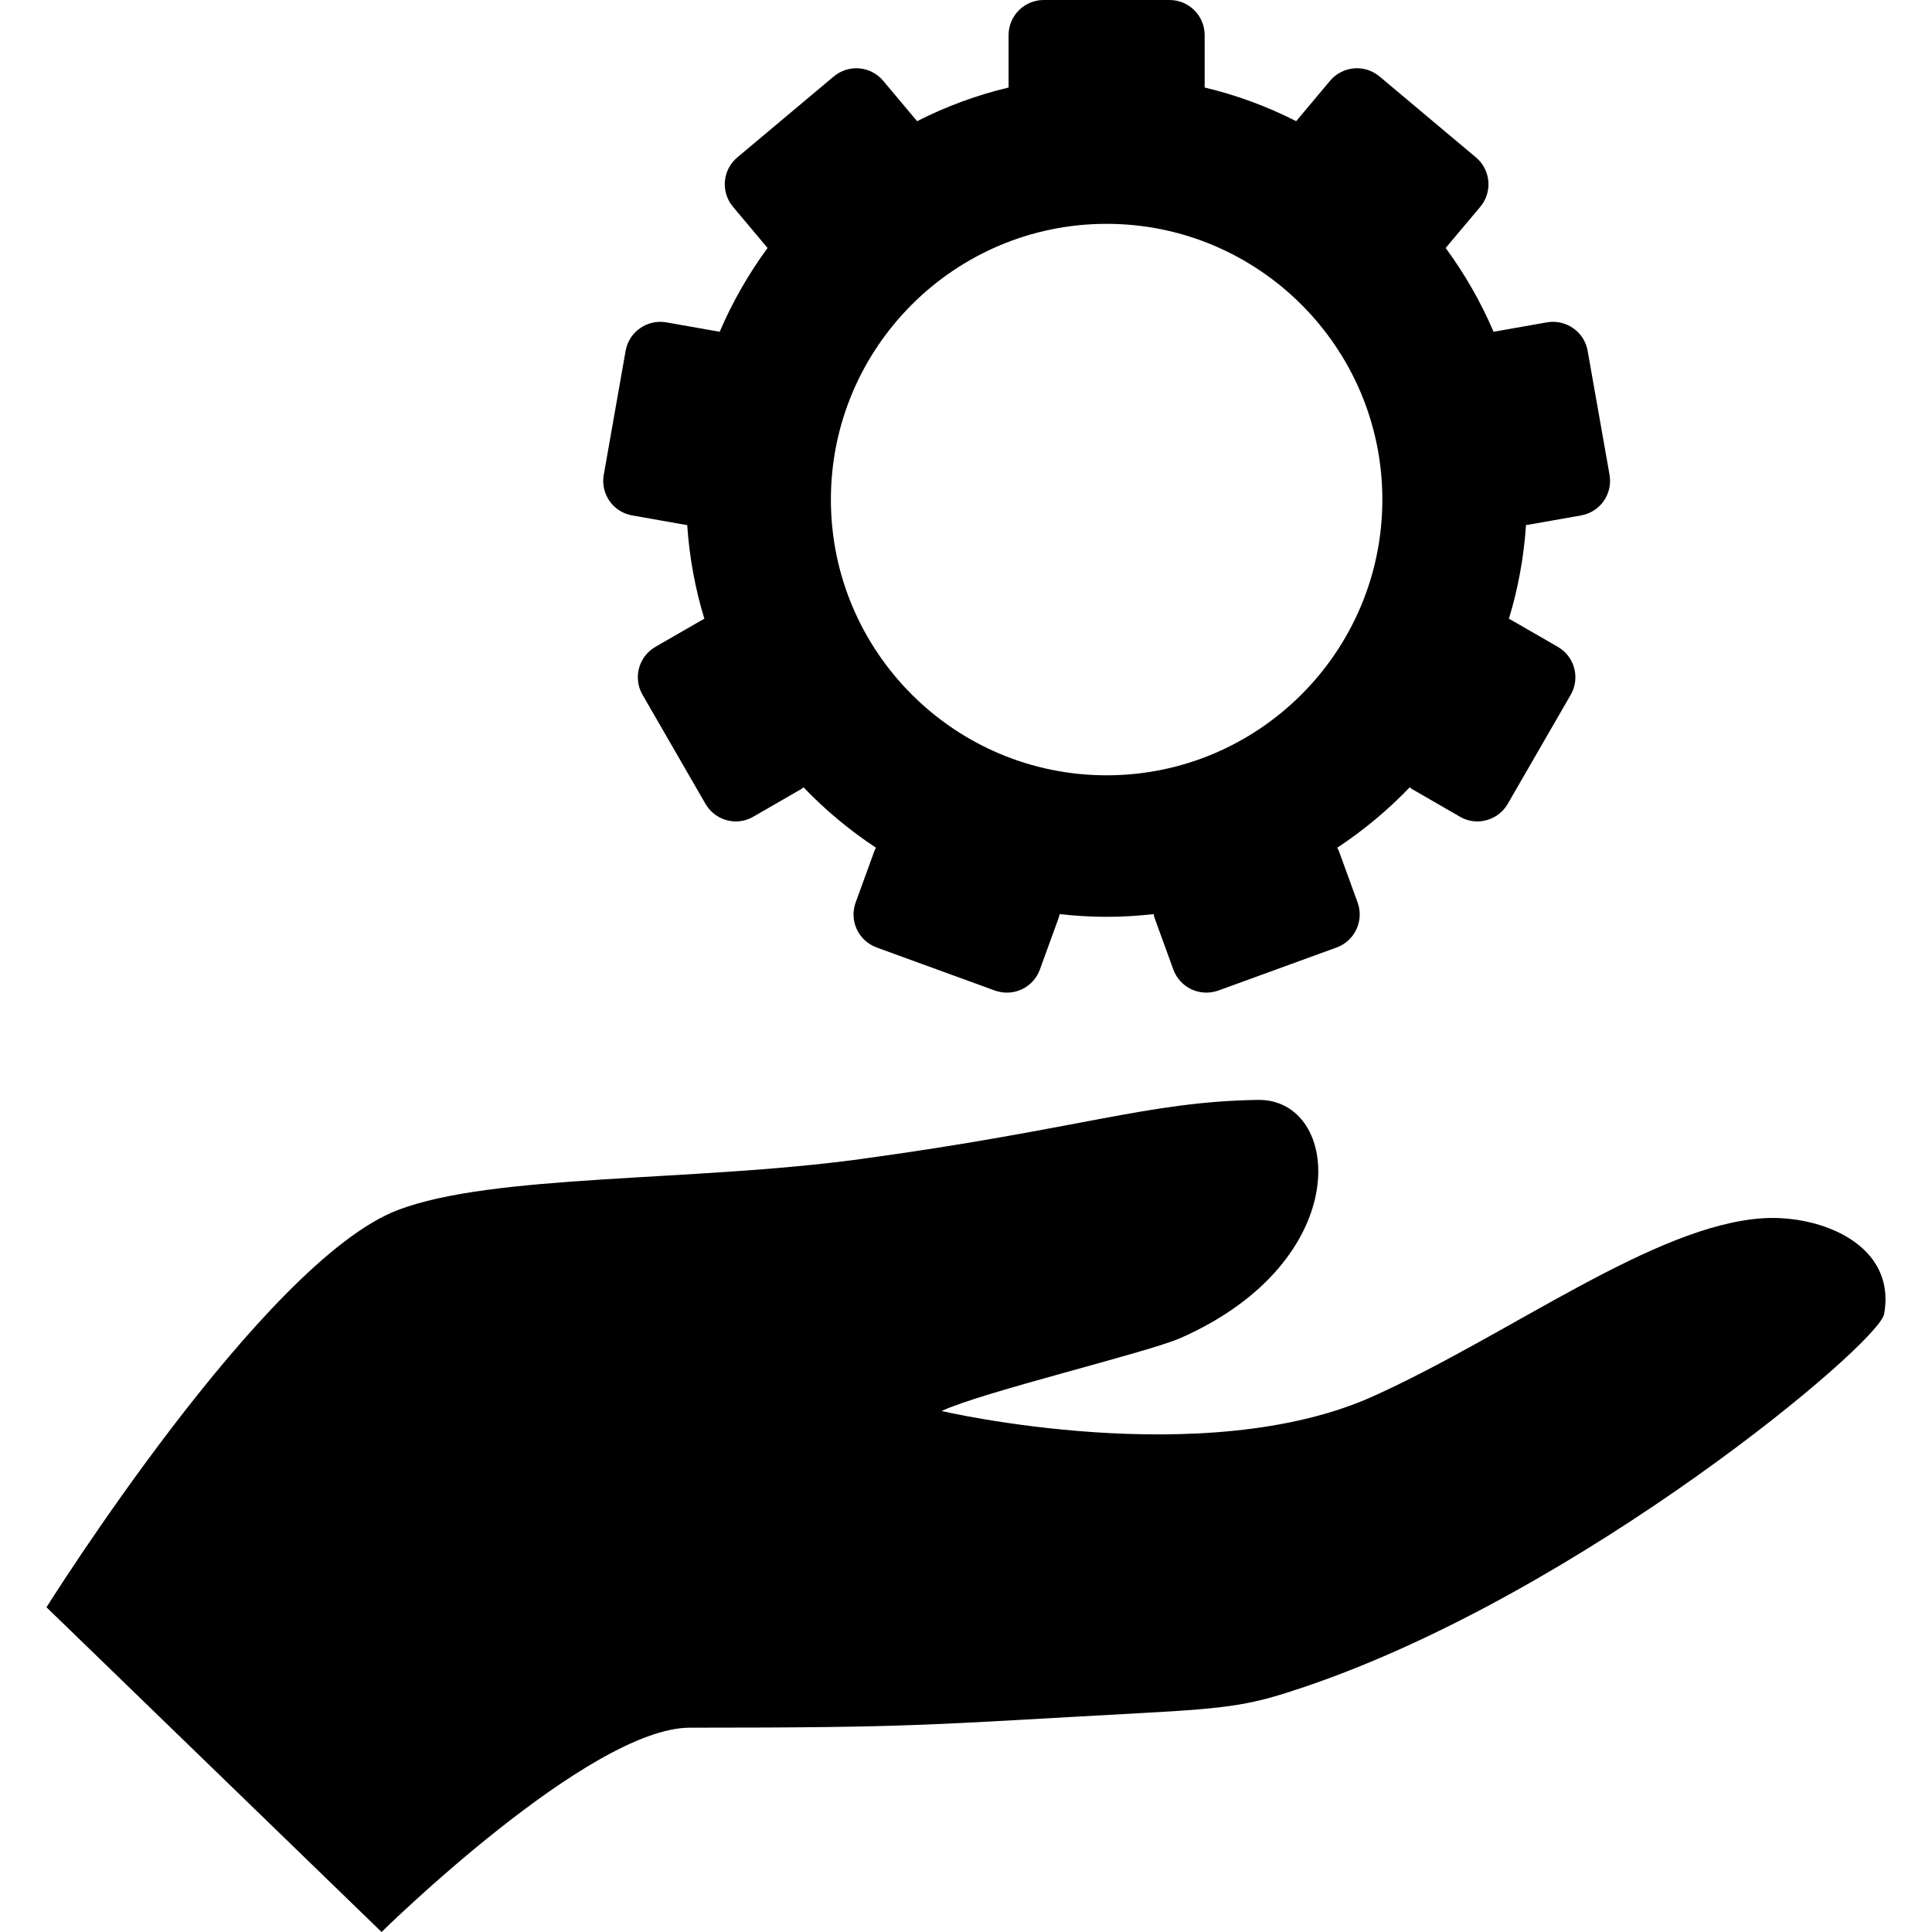
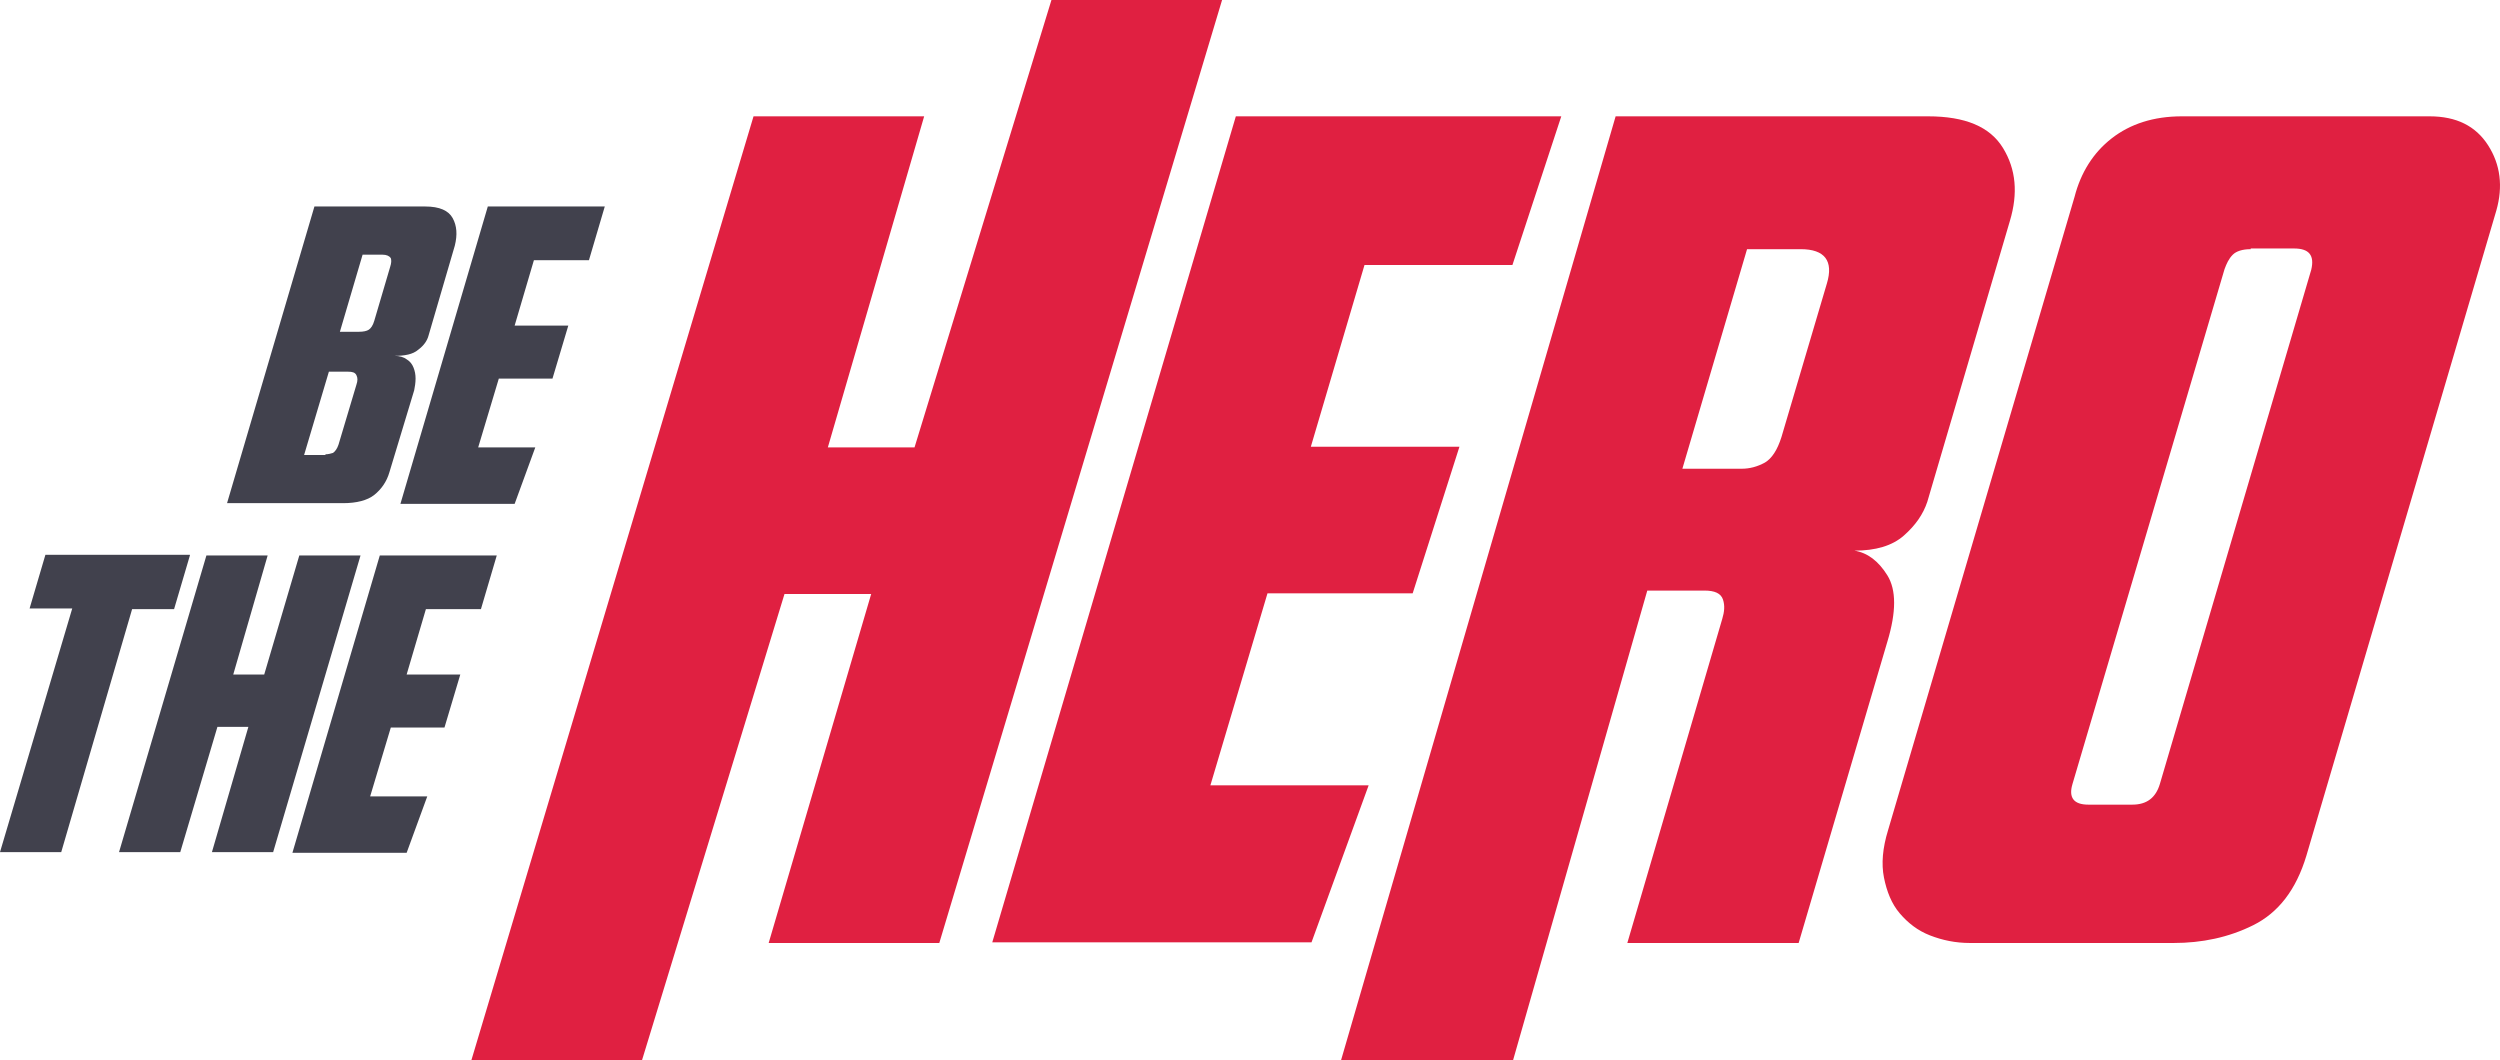
- <svg xmlns="http://www.w3.org/2000/svg" version="1.1" id="Capa_1" x="0px" y="0px" width="376.516px" height="376.516px" viewBox="0 0 376.516 376.516" style="enable-background:new 0 0 376.516 376.516;" xml:space="preserve">
-   <g>
-     <g>
-       <path d="M343.657,237.412c-21.188,1.306-49.053,22.476-75.93,34.648c-32.939,14.916-84.217,2.924-84.222,2.924    c7.91-3.713,40.057-11.369,46.526-14.209c34.411-15.146,31.495-46.689,15.106-46.422c-21.652,0.346-34.362,5.659-77.566,11.551    c-32.746,4.451-71.476,2.824-90.052,9.916c-26.224,10.017-68.458,77.41-68.458,77.41l65.3,63.285c0,0,40.43-39.817,60.099-39.817    c44.823,0,46.633-0.599,88.255-2.864c17.699-0.946,21.393-1.673,31.521-5.087c53.951-18.24,111.881-66.818,112.945-72.647    C369.647,242.55,354.844,236.736,343.657,237.412z" />
-       <path d="M123.206,100.449l10.432,1.844c0.097,0.015,0.19,0.013,0.286,0.023c0.427,6.312,1.559,12.443,3.349,18.279    c-0.129,0.056-0.253,0.097-0.373,0.18l-9.178,5.289c-1.571,0.914-2.717,2.406-3.188,4.151c-0.467,1.763-0.221,3.632,0.688,5.19    l12.26,21.245c1.268,2.193,3.57,3.433,5.932,3.433c1.157,0,2.335-0.295,3.414-0.932l9.176-5.29    c0.213-0.117,0.405-0.273,0.59-0.425c4.251,4.438,8.98,8.375,14.12,11.771c-0.118,0.219-0.244,0.454-0.338,0.709l-3.622,9.967    c-0.625,1.701-0.539,3.585,0.224,5.228c0.77,1.644,2.156,2.903,3.863,3.539l23.048,8.392c0.777,0.276,1.562,0.405,2.343,0.405    c2.795,0,5.416-1.72,6.423-4.504l3.623-9.956c0.104-0.277,0.165-0.558,0.229-0.837c3.006,0.33,6.061,0.525,9.152,0.525    c3.1,0,6.15-0.195,9.155-0.526c0.065,0.279,0.126,0.559,0.226,0.836l3.623,9.958c0.624,1.711,1.895,3.098,3.539,3.868    c0.916,0.415,1.898,0.634,2.895,0.634c0.787,0,1.584-0.143,2.336-0.402l23.051-8.393c3.553-1.299,5.381-5.216,4.092-8.767    l-3.625-9.967c-0.098-0.255-0.215-0.49-0.338-0.71c5.135-3.396,9.869-7.335,14.115-11.772c0.197,0.152,0.375,0.309,0.592,0.426    l9.178,5.291c1.049,0.622,2.229,0.931,3.422,0.931c0.592,0,1.191-0.09,1.77-0.236c1.746-0.477,3.248-1.619,4.15-3.196    l12.266-21.245c1.887-3.273,0.768-7.449-2.504-9.34l-9.176-5.29c-0.123-0.083-0.252-0.125-0.367-0.181    c1.777-5.835,2.912-11.967,3.338-18.278c0.094-0.012,0.189-0.009,0.289-0.024l10.434-1.843c1.789-0.313,3.379-1.326,4.42-2.807    c1.037-1.479,1.443-3.32,1.133-5.116l-4.266-24.147c-0.312-1.797-1.324-3.388-2.809-4.413c-1.49-1.043-3.324-1.46-5.113-1.148    l-10.414,1.84c-2.48-5.813-5.633-11.282-9.332-16.333l6.742-8.022c1.17-1.388,1.734-3.191,1.574-4.988    c-0.16-1.814-1.025-3.481-2.422-4.644l-18.785-15.772c-1.393-1.161-3.186-1.732-4.996-1.579c-1.807,0.167-3.479,1.033-4.645,2.421    l-6.602,7.876c-5.605-2.857-11.578-5.073-17.836-6.563V6.839c0-3.766-3.061-6.839-6.836-6.839h-24.529    c-3.781,0-6.846,3.074-6.846,6.839v10.216c-6.25,1.489-12.225,3.706-17.832,6.563l-6.608-7.875    c-1.165-1.388-2.835-2.254-4.643-2.421c-1.804-0.153-3.603,0.418-4.989,1.579l-18.795,15.772c-2.893,2.428-3.272,6.73-0.842,9.631    l6.738,8.021c-3.702,5.051-6.844,10.521-9.332,16.333l-10.412-1.839c-1.78-0.312-3.624,0.104-5.106,1.147    c-1.488,1.025-2.5,2.616-2.815,4.413l-4.255,24.147C117.001,96.253,119.487,99.802,123.206,100.449z M161.928,97.36    c0-29.639,24.104-53.738,53.731-53.738c29.631,0,53.738,24.1,53.738,53.738c0,29.637-24.107,53.736-53.738,53.736    C186.031,151.095,161.928,126.996,161.928,97.36z" />
-     </g>
-   </g>
-   <g>
- </g>
-   <g>
- </g>
-   <g>
- </g>
-   <g>
- </g>
-   <g>
- </g>
-   <g>
- </g>
-   <g>
- </g>
-   <g>
- </g>
-   <g>
- </g>
-   <g>
- </g>
-   <g>
- </g>
-   <g>
- </g>
-   <g>
- </g>
-   <g>
- </g>
-   <g>
- </g>
+ <svg xmlns="http://www.w3.org/2000/svg" width="250" height="106" viewBox="0 0 250 106" fill="none">
+   <path d="M93.93 94.299H76.867L87.118 59.401H78.449L64.207 106H47.144L75.353 11.633H92.416L82.784 44.74H91.453L105.145 0H122.208L93.93 94.299Z" fill="#E02041" />
+   <path d="M123.584 11.633H156.128L151.243 26.5H136.45L131.084 44.671H145.945L141.267 59.333H126.749L121.038 78.536H136.863L131.152 94.23H99.228L123.584 11.633Z" fill="#E02041" />
+   <path d="M151.312 106H134.111L161.563 11.633H192.8C196.515 11.633 198.992 12.665 200.299 14.799C201.607 16.933 201.813 19.342 200.988 22.095L192.731 50.178C192.318 51.417 191.561 52.518 190.392 53.551C189.222 54.583 187.571 55.065 185.438 55.065C186.745 55.271 187.846 56.097 188.741 57.543C189.635 58.988 189.635 61.191 188.741 64.151L179.865 94.299H162.733L172.228 61.879C172.434 61.191 172.503 60.571 172.297 59.952C172.09 59.333 171.471 59.057 170.439 59.057H164.728L151.312 106ZM174.154 46.874C174.98 46.874 175.737 46.667 176.494 46.255C177.182 45.842 177.732 45.016 178.145 43.708L182.686 28.358C183.374 26.087 182.479 24.917 180.071 24.917H174.705L168.237 46.874H174.154Z" fill="#E02041" />
+   <path d="M242.957 11.633C245.641 11.633 247.567 12.596 248.806 14.523C250.044 16.451 250.319 18.653 249.631 21.062L230.642 85.557C229.61 88.999 227.821 91.27 225.344 92.509C222.867 93.748 220.184 94.299 217.363 94.299H196.997C195.552 94.299 194.245 94.023 193.006 93.542C191.768 93.06 190.805 92.303 189.979 91.339C189.153 90.375 188.672 89.136 188.397 87.76C188.121 86.383 188.259 84.8 188.809 83.01L207.455 19.686C208.074 17.277 209.313 15.28 211.17 13.835C213.028 12.39 215.367 11.633 218.188 11.633H242.957ZM225.069 24.917C224.243 24.917 223.624 25.123 223.28 25.468C222.867 25.881 222.661 26.362 222.454 26.913L207.249 78.399C206.836 79.775 207.386 80.464 208.831 80.464H213.235C214.679 80.464 215.574 79.775 215.987 78.399L231.123 26.982C231.467 25.536 230.917 24.848 229.403 24.848H225.069V24.917Z" fill="#E02041" />
+   <path d="M31.443 20.649H42.52C43.965 20.649 44.86 21.062 45.272 21.82C45.685 22.577 45.754 23.471 45.479 24.573L42.864 33.521C42.727 34.071 42.383 34.553 41.832 34.966C41.282 35.448 40.456 35.586 39.424 35.586C39.975 35.586 40.387 35.723 40.663 35.93C41.007 36.136 41.213 36.412 41.351 36.756C41.488 37.1 41.557 37.444 41.557 37.857C41.557 38.27 41.488 38.683 41.419 39.027L38.943 47.218C38.667 48.182 38.117 48.939 37.429 49.49C36.741 50.04 35.64 50.316 34.333 50.316H22.705L31.443 20.649ZM32.544 45.429C32.819 45.429 33.094 45.36 33.301 45.291C33.507 45.153 33.714 44.878 33.851 44.465L35.64 38.477C35.778 38.064 35.778 37.788 35.64 37.513C35.502 37.238 35.227 37.169 34.814 37.169H32.888L30.411 45.497H32.544V45.429ZM35.915 33.177C36.328 33.177 36.672 33.108 36.879 32.97C37.085 32.833 37.291 32.557 37.429 32.075L39.011 26.706C39.149 26.294 39.149 26.018 39.08 25.812C38.943 25.605 38.667 25.468 38.255 25.468H36.259L33.989 33.177H35.915Z" fill="#41414D" />
+   <path d="M48.781 20.649H60.478L58.895 26.018H53.391L51.465 32.557H56.831L55.249 37.857H49.882L47.818 44.74H53.529L51.465 50.384H40.043L48.781 20.649Z" fill="#41414D" />
+   <path d="M18.99 55.547L17.407 60.916H13.21L6.123 85.213H0L7.224 60.847H2.959L4.541 55.478H18.99V55.547Z" fill="#41414D" />
+   <path d="M27.315 85.213H21.192L24.838 72.686H21.742L18.026 85.213H11.903L20.641 55.547H26.765L23.324 67.455H26.421L29.93 55.547H36.053L27.315 85.213Z" fill="#41414D" />
+   <path d="M37.979 55.547H49.676L48.093 60.916H42.589L40.663 67.455H46.029L44.447 72.755H39.08L37.016 79.638H42.727L40.663 85.282H29.241L37.979 55.547Z" fill="#41414D" />
</svg>
